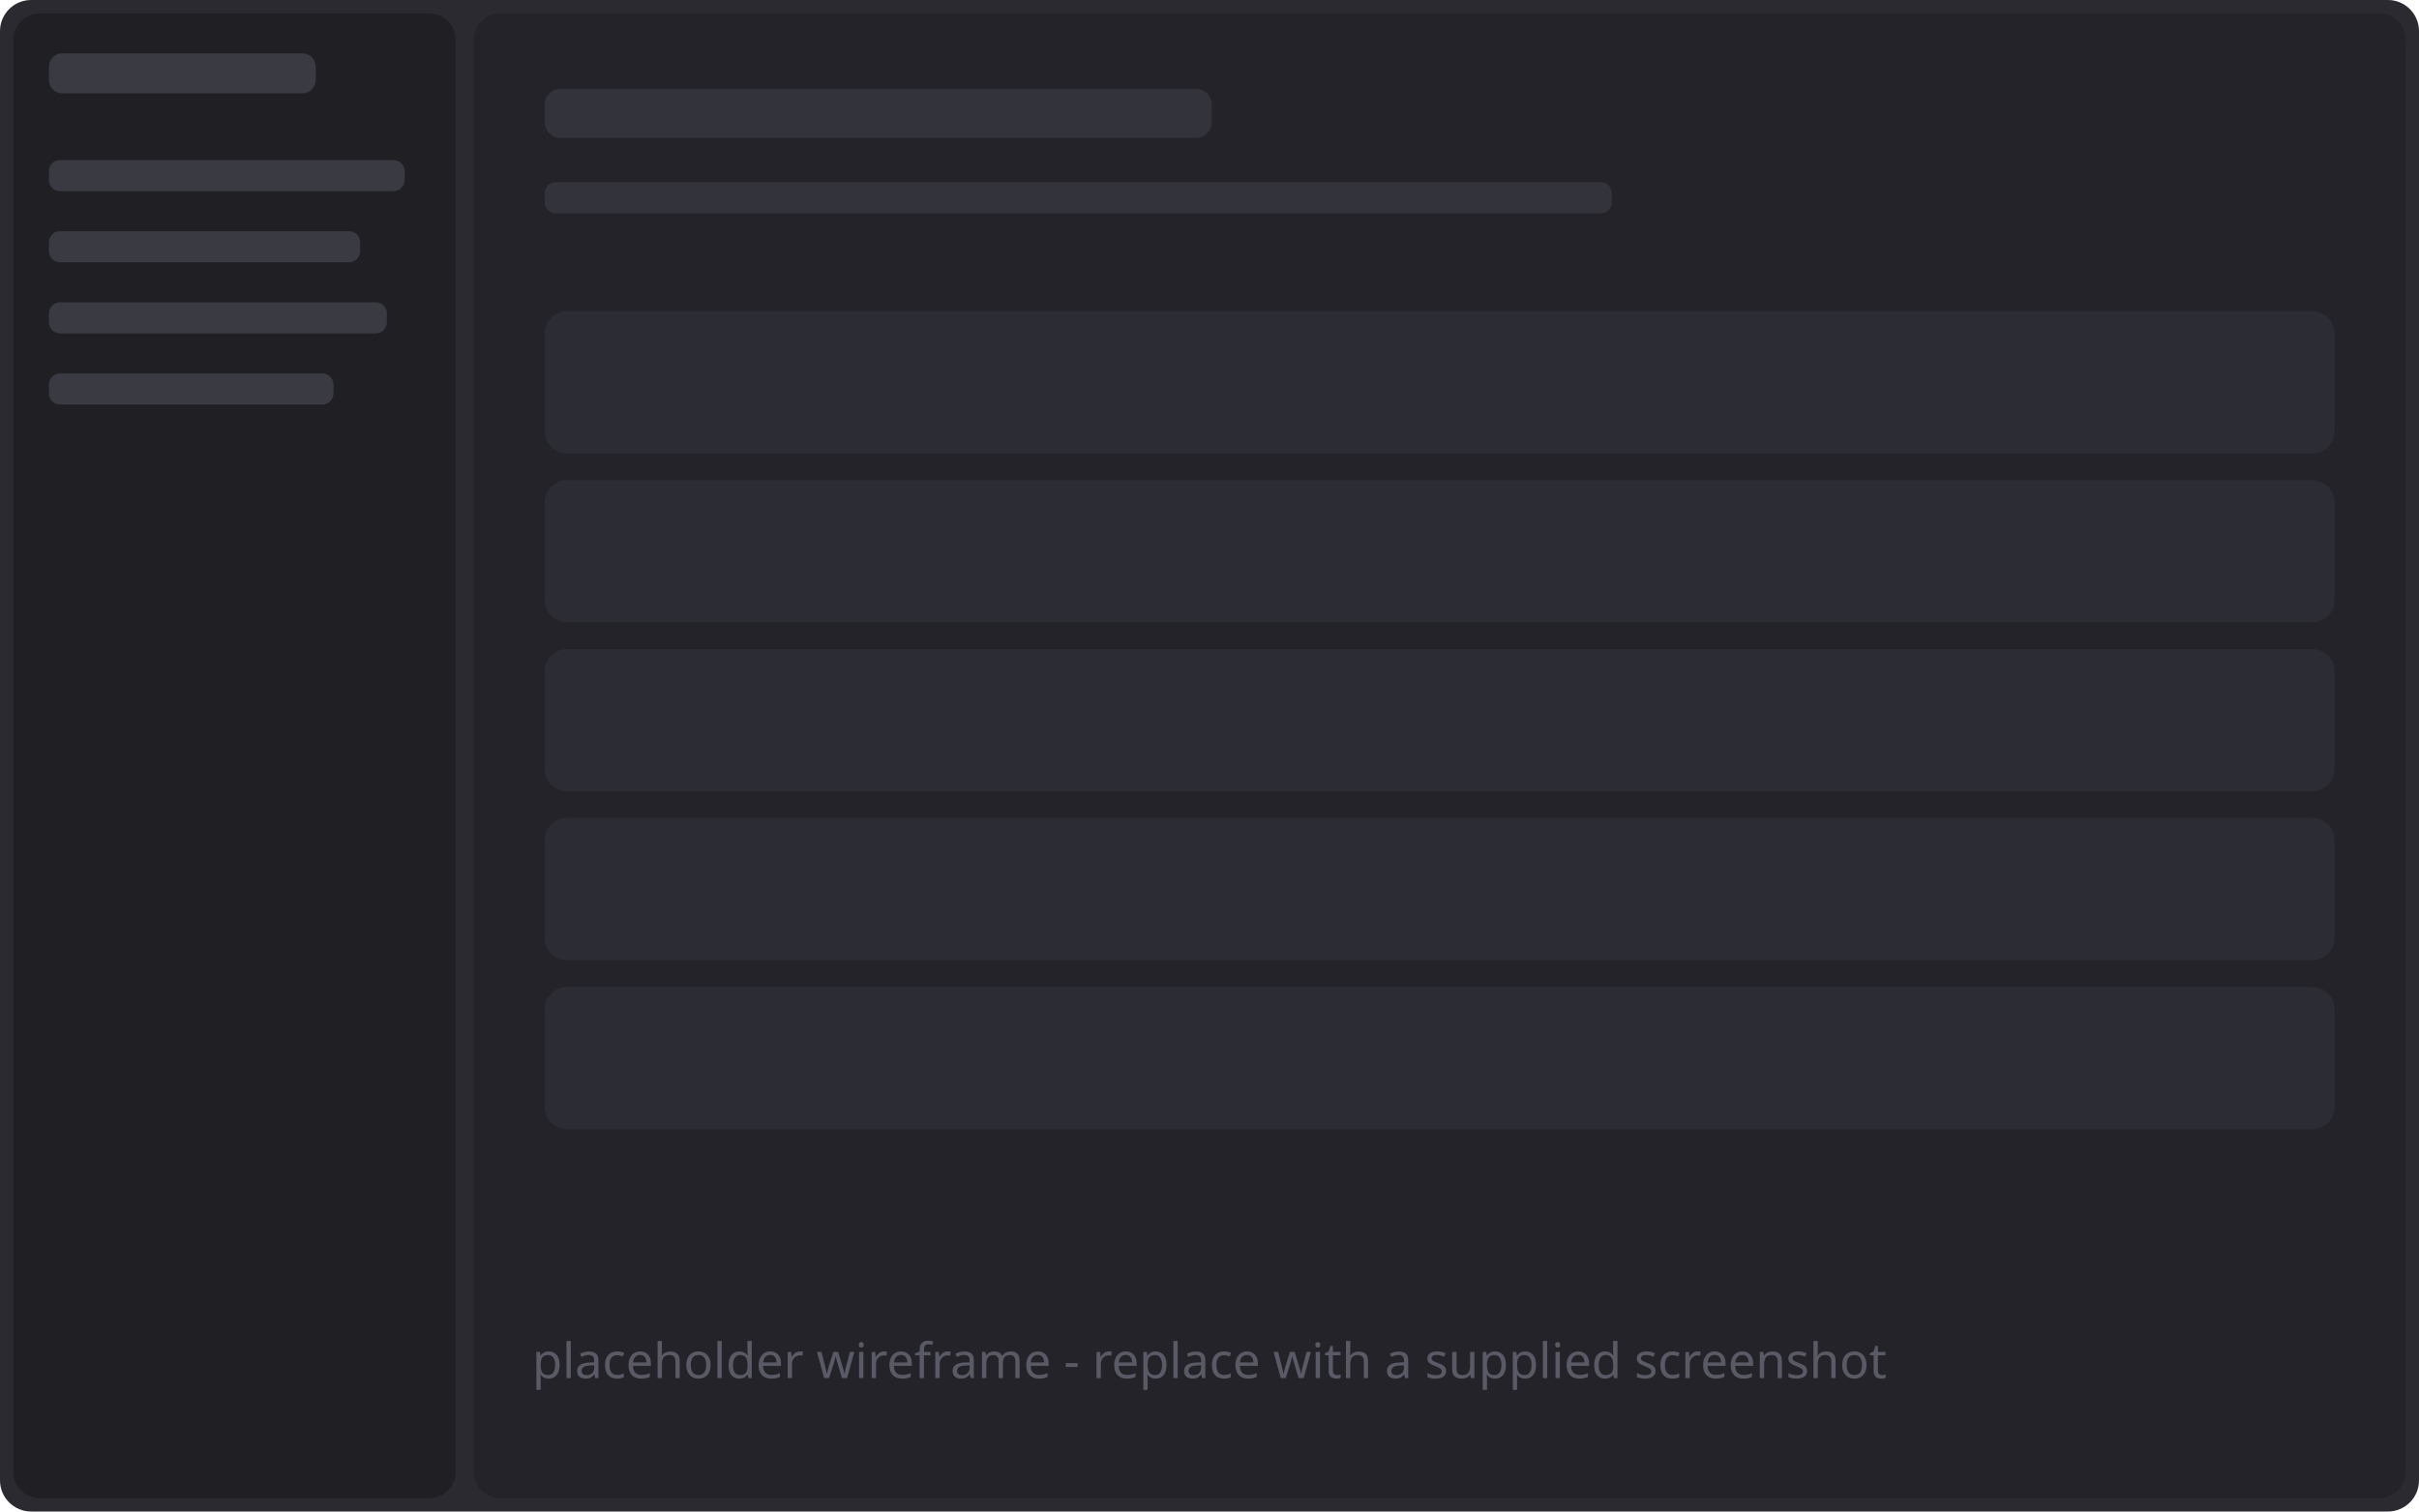
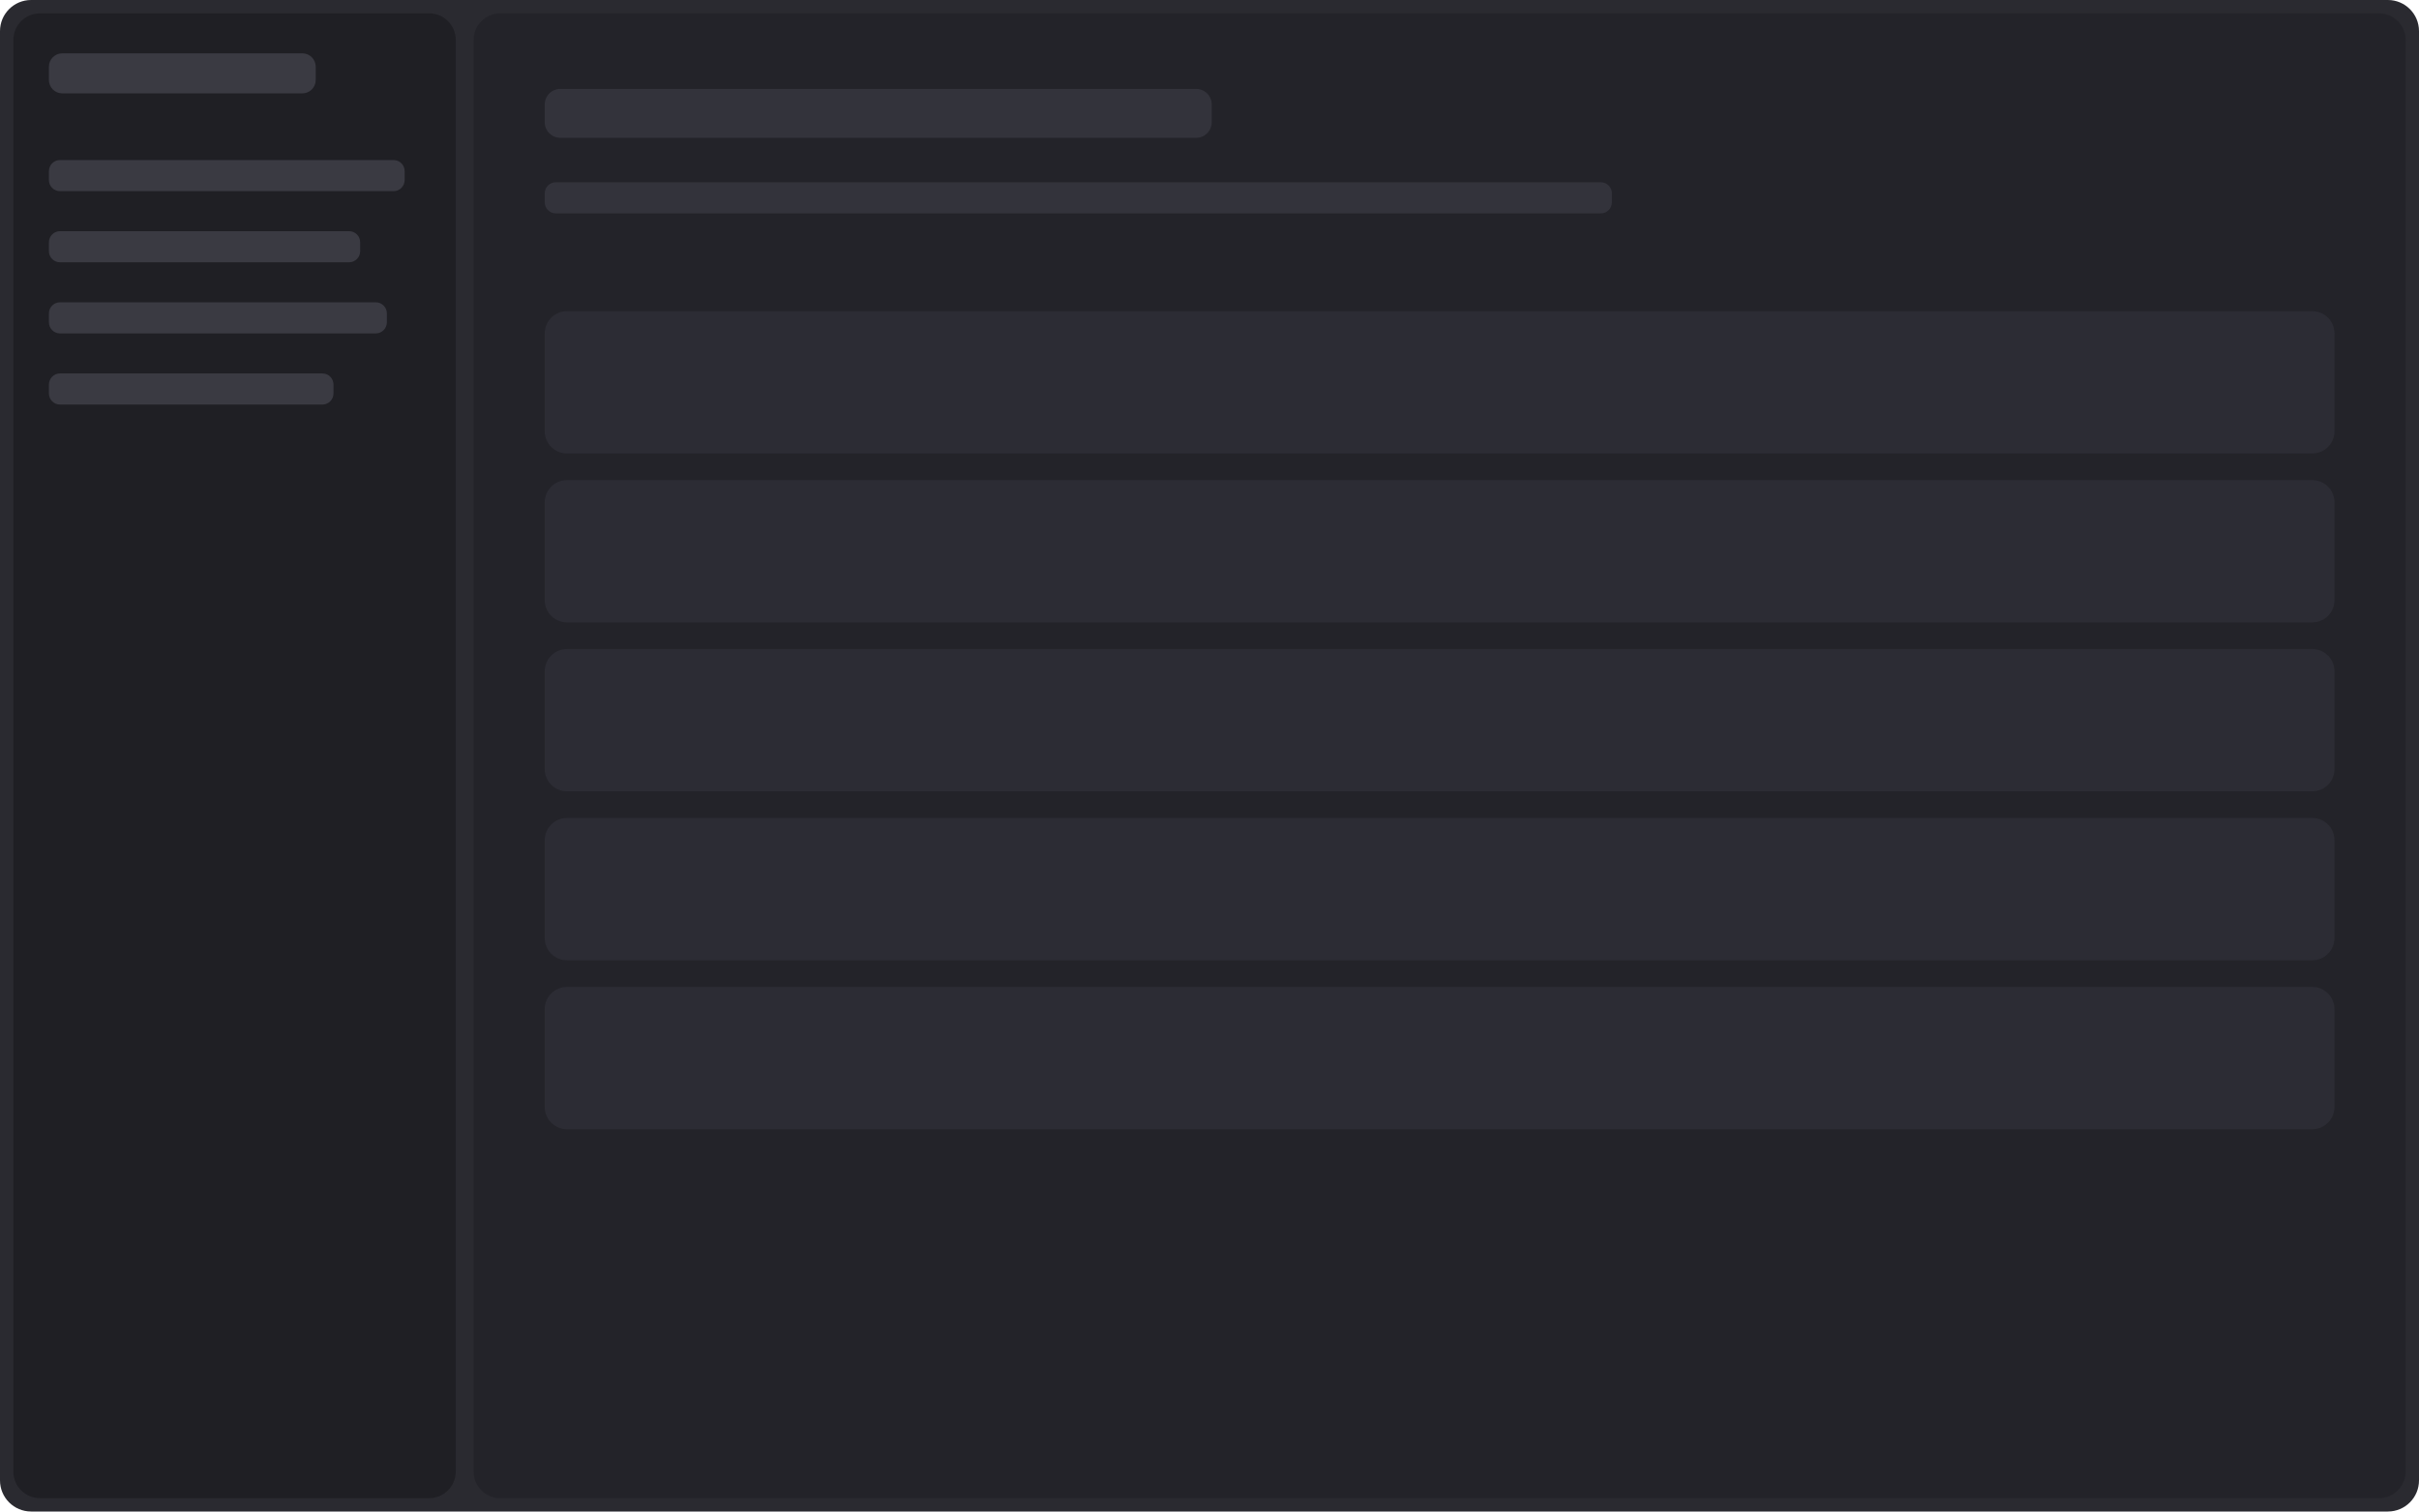
<svg xmlns="http://www.w3.org/2000/svg" width="1088" height="680" viewBox="0 0 1088 680" fill="none">
  <rect width="1088" height="680" rx="14" fill="#2A2A30" />
  <rect x="6" y="6" width="199" height="668" rx="12" fill="#1F1F24" />
  <g fill="#3A3A42">
    <rect x="22" y="24" width="120" height="18" rx="6" />
    <rect x="22" y="72" width="160" height="14" rx="5" />
    <rect x="22" y="104" width="140" height="14" rx="5" />
    <rect x="22" y="136" width="152" height="14" rx="5" />
    <rect x="22" y="168" width="128" height="14" rx="5" />
  </g>
  <rect x="213" y="6" width="869" height="668" rx="12" fill="#232329" />
  <g fill="#33333B">
    <rect x="245" y="40" width="300" height="22" rx="7" />
    <rect x="245" y="82" width="480" height="14" rx="5" />
  </g>
  <g fill="#2C2C34">
    <rect x="245" y="140" width="805" height="64" rx="10" />
    <rect x="245" y="216" width="805" height="64" rx="10" />
    <rect x="245" y="292" width="805" height="64" rx="10" />
    <rect x="245" y="368" width="805" height="64" rx="10" />
    <rect x="245" y="444" width="805" height="64" rx="10" />
  </g>
-   <text x="544" y="620" fill="#5A5A66" font-family="system-ui, sans-serif" font-size="22" text-anchor="middle">placeholder wireframe - replace with a supplied screenshot</text>
</svg>
